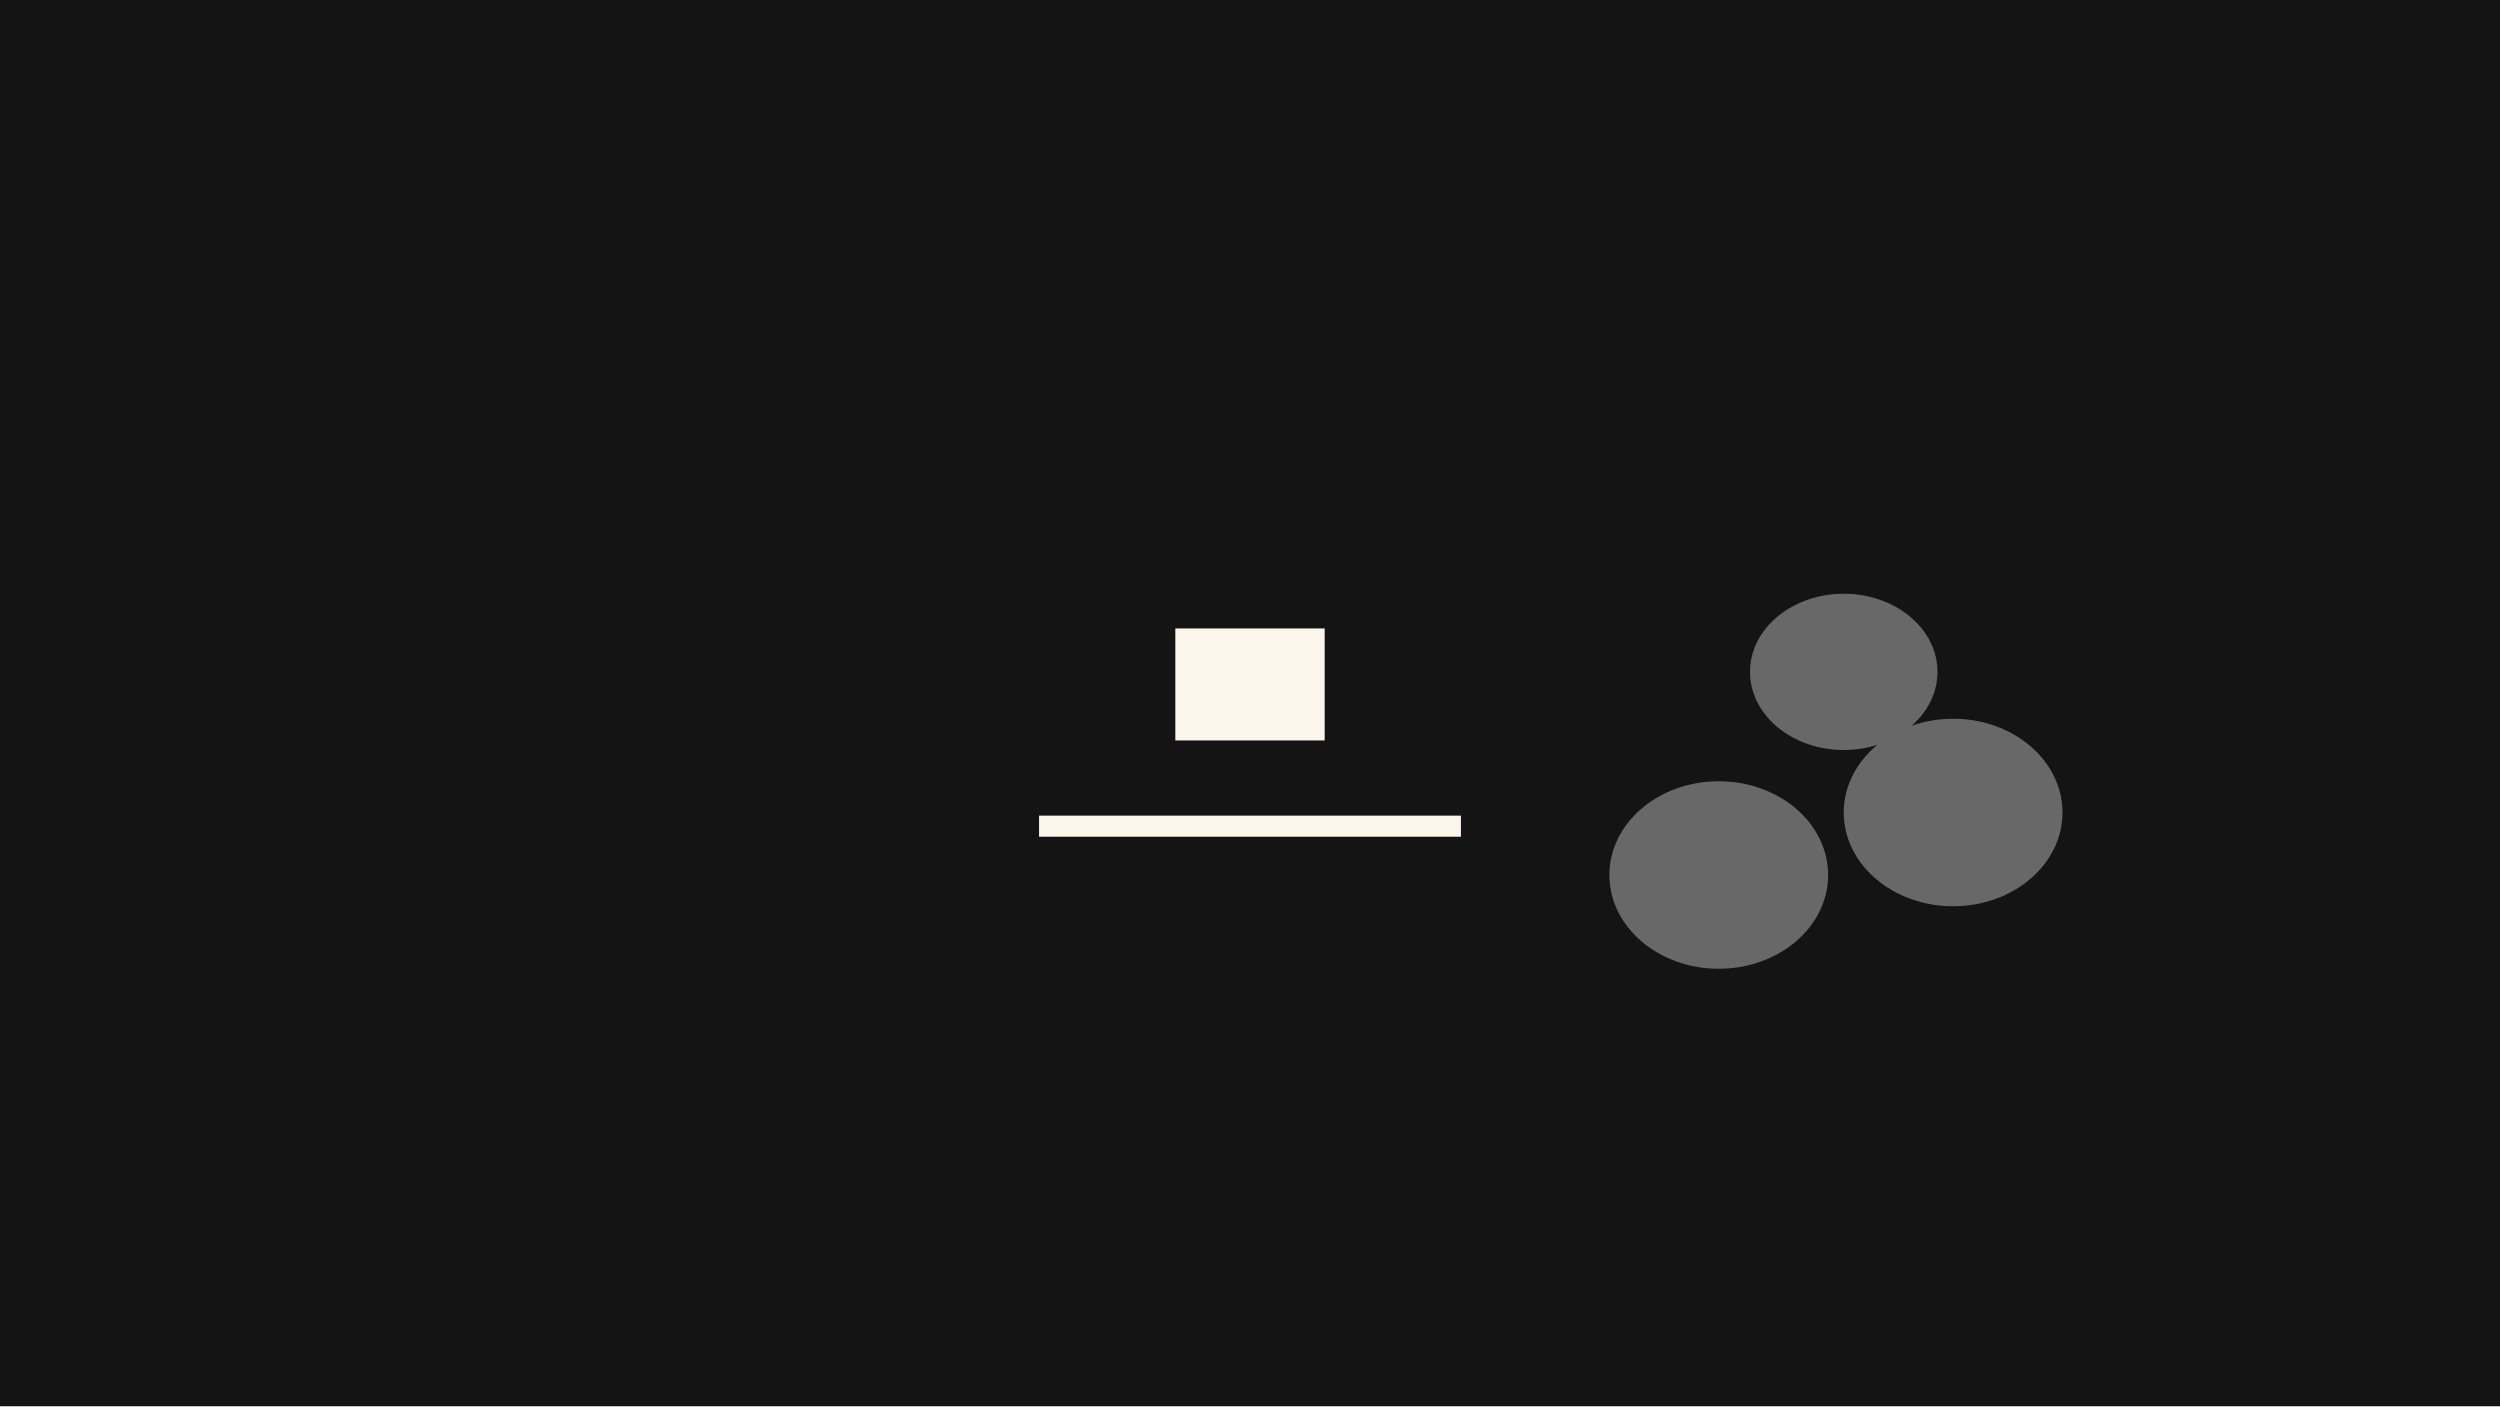
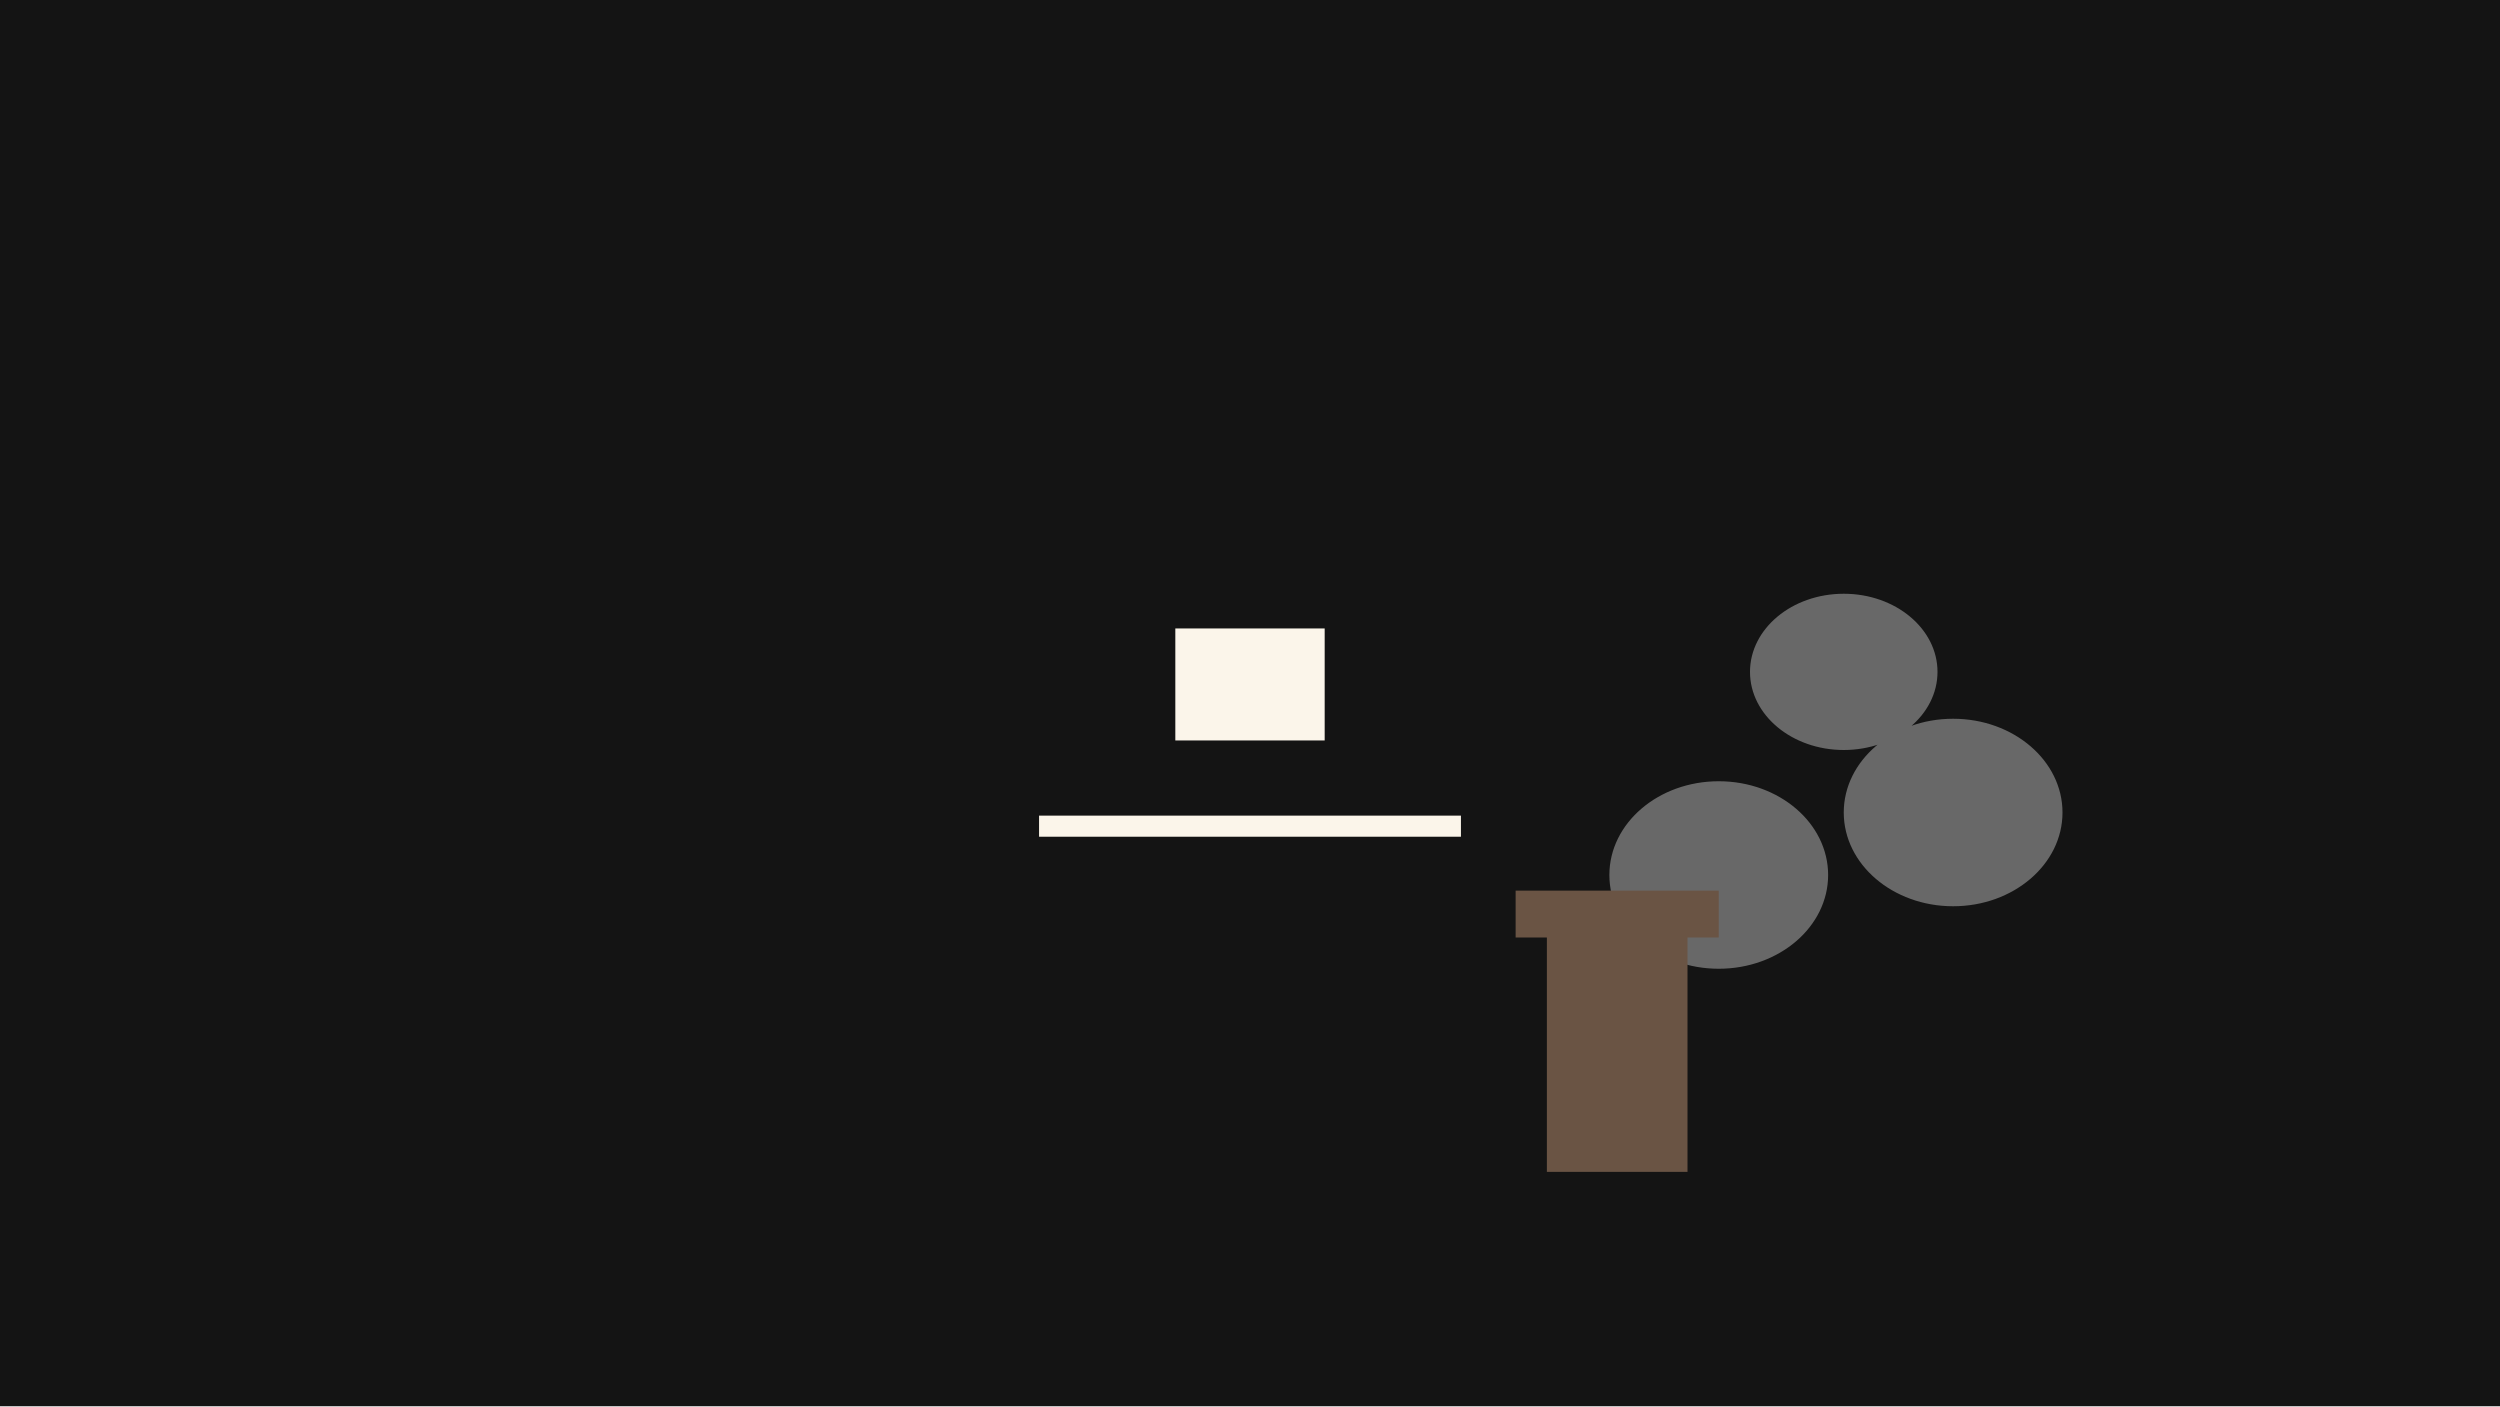
<svg xmlns="http://www.w3.org/2000/svg" width="320" height="180" viewBox="0 0 320 180">
  <g id="s-stage" fill="#141414">
    <path id="s-stage-shape" d="M 0 0 H 320 V 180 H 0 Z" />
  </g>
  <g id="s-subject-f0" fill="#fbf5ea" opacity="1">
    <path id="s-subject-f0-shape" d="M 150.442 94.779 L 169.558 94.779 L 169.558 80.442 L 150.442 80.442 Z" />
  </g>
  <g id="s-ground-f0" fill="#fbf5ea" opacity="1">
    <path id="s-ground-f0-shape" d="M 133 107.1 L 187 107.1 L 187 104.4 L 133 104.4 Z" />
  </g>
  <g id="s-nature-smoke-puff" fill="#6f6f6f" opacity="0.92">
    <animate attributeName="opacity" begin="0s" end="0.667s" dur="0.667s" calcMode="spline" values="0.92;0.92;0" keyTimes="0;0.4;1" keySplines="0 0 1 1;0.45 0 0.55 1" fill="freeze" />
    <path id="s-nature-smoke-puff-shape" d="M 206 112 A 14 12 0 1 1 234 112 A 14 12 0 1 1 206 112 Z M 236 104 A 14 12 0 1 1 264 104 A 14 12 0 1 1 236 104 Z M 224 86 A 12 10 0 1 1 248 86 A 12 10 0 1 1 224 86 Z">
      <animate attributeName="d" begin="0s" end="0.667s" dur="0.667s" calcMode="spline" values="M 206 112 A 14 12 0 1 1 234 112 A 14 12 0 1 1 206 112 Z M 236 104 A 14 12 0 1 1 264 104 A 14 12 0 1 1 236 104 Z M 224 86 A 12 10 0 1 1 248 86 A 12 10 0 1 1 224 86 Z;M 188 116.8 A 22.4 19.2 0 1 1 232.8 116.8 A 22.4 19.2 0 1 1 188 116.8 Z M 236 104 A 22.4 19.2 0 1 1 280.8 104 A 22.4 19.2 0 1 1 236 104 Z M 216.8 75.2 A 19.2 16 0 1 1 255.2 75.2 A 19.2 16 0 1 1 216.8 75.2 Z" keyTimes="0;1" keySplines="0.45 0 0.55 1" fill="freeze" />
    </path>
  </g>
+   <g id="s-nature-smoke-puff-chimney" fill="#6a5444">
+     <path id="s-nature-smoke-puff-chimney-shape" d="M 198 120 H 216 V 150 H 198 Z M 194 114 H 220 V 120 H 194 Z" />
+   </g>
</svg>
